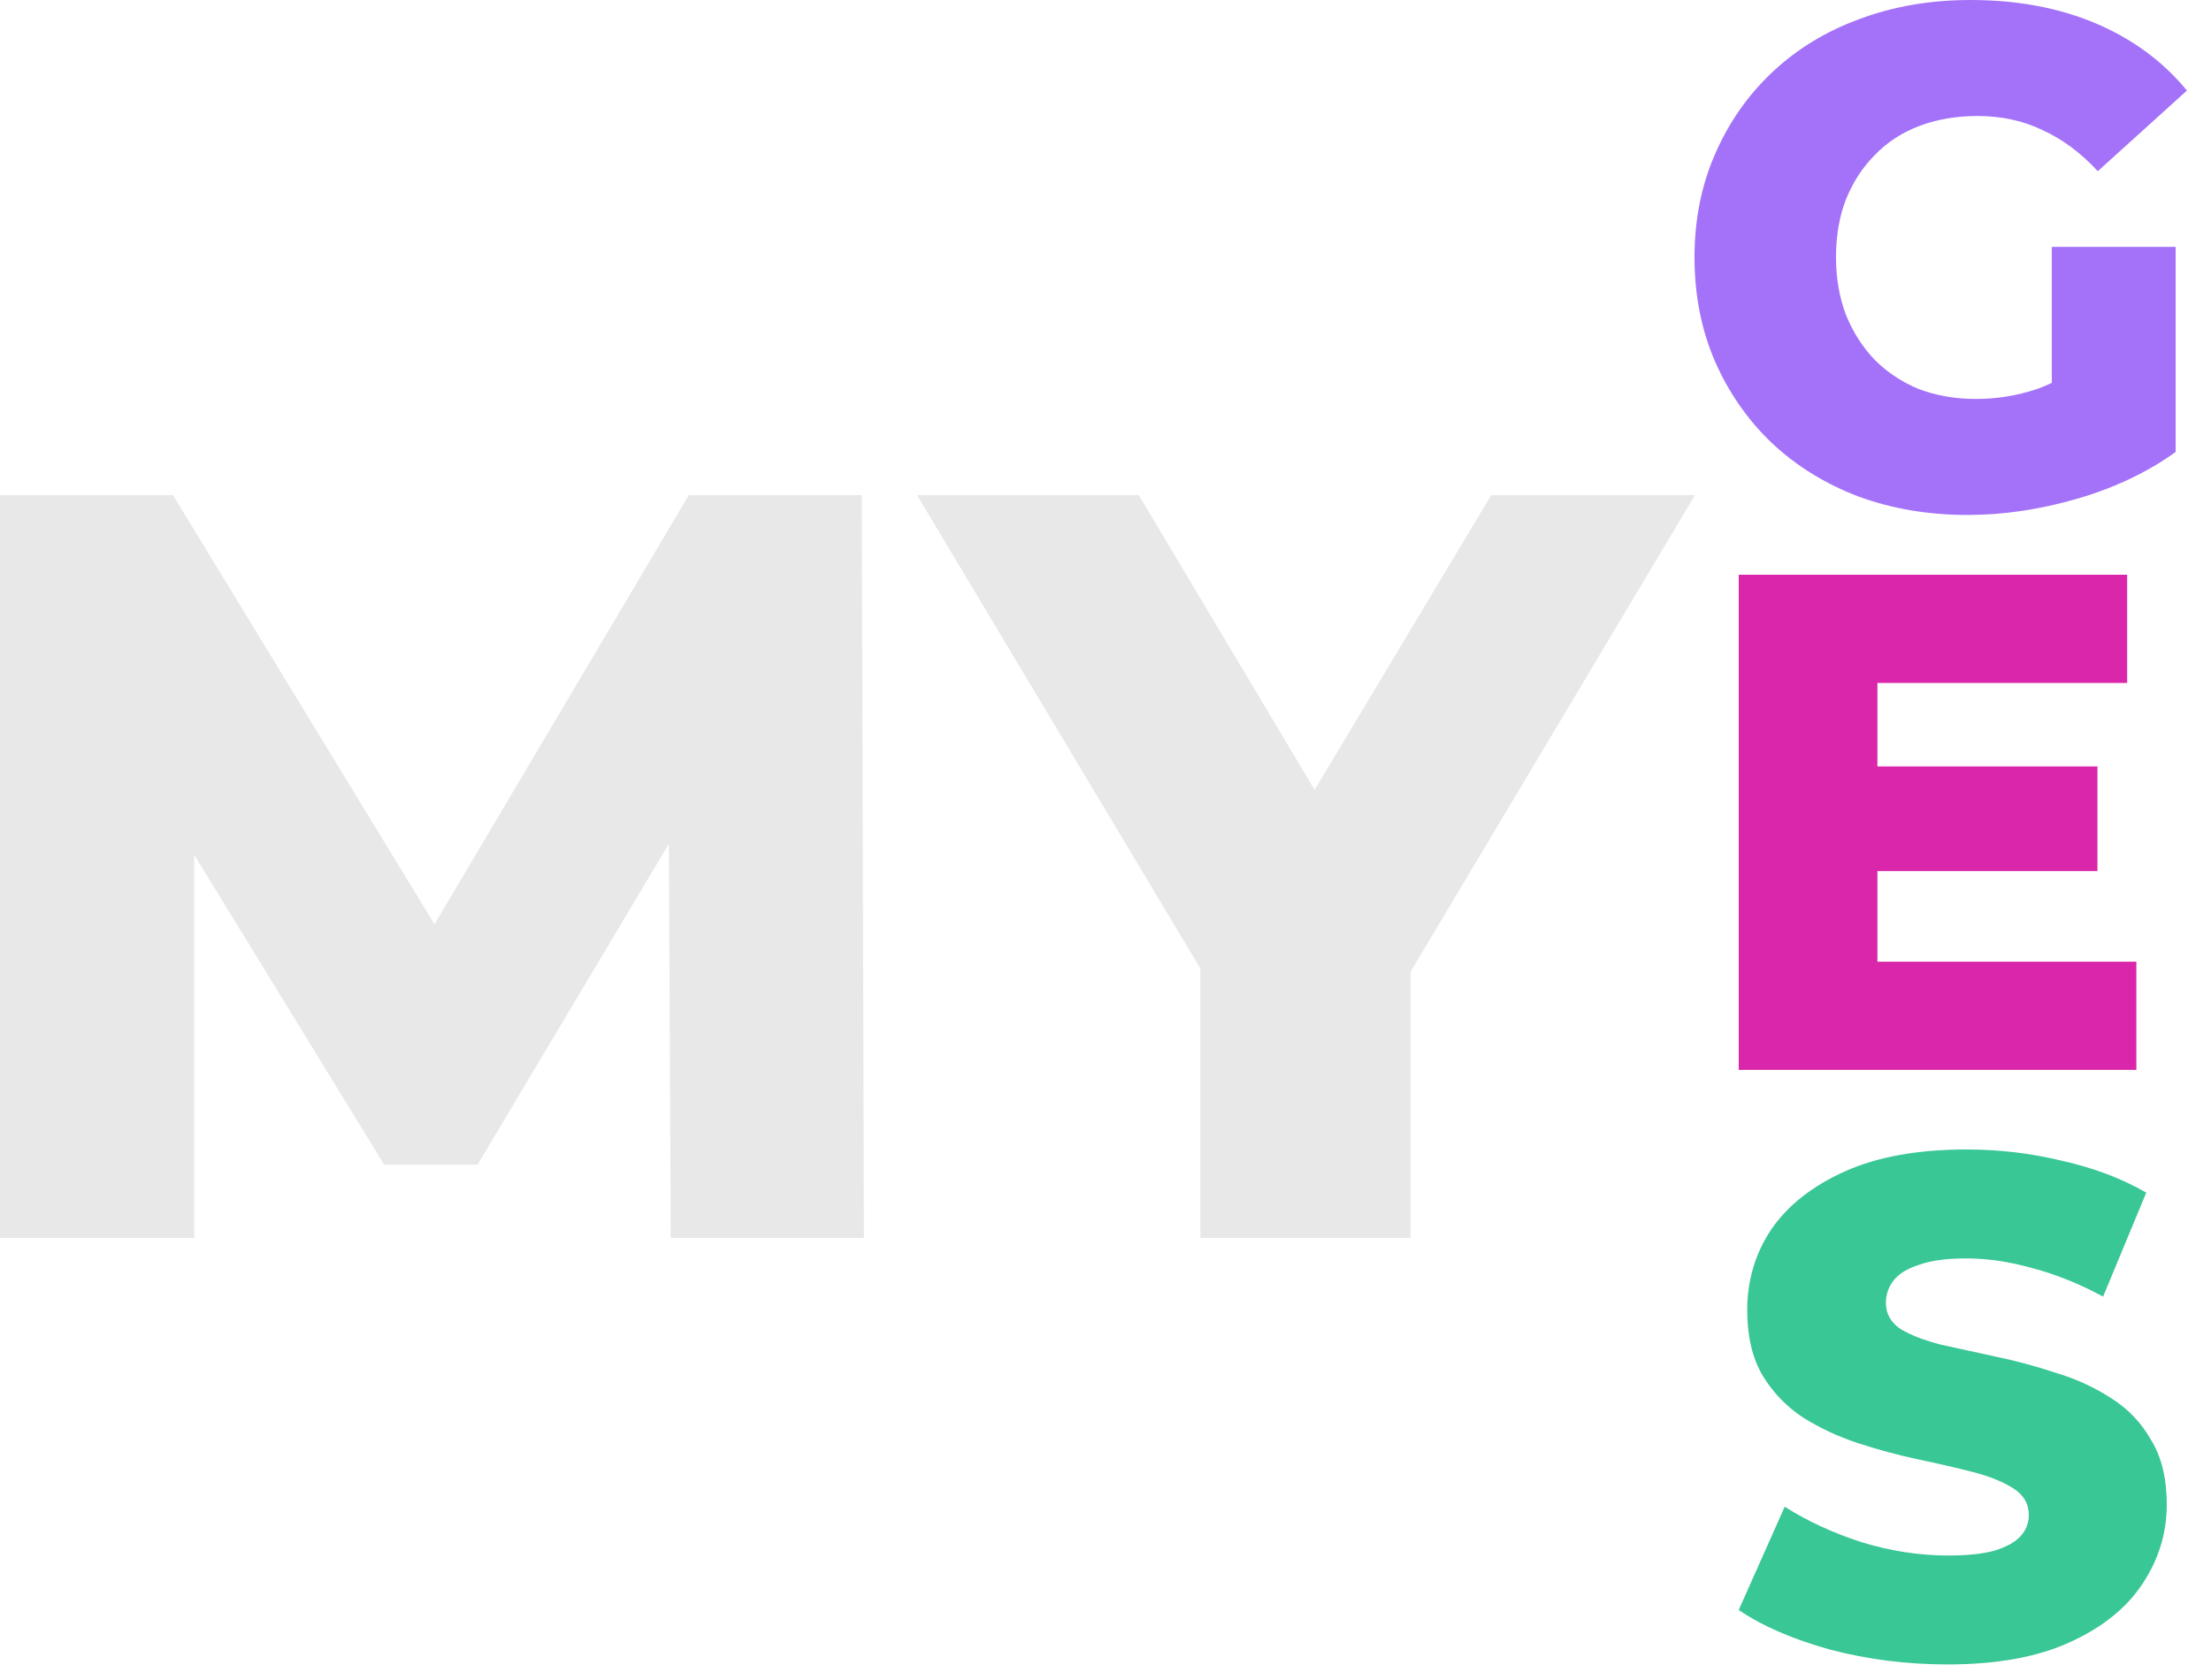
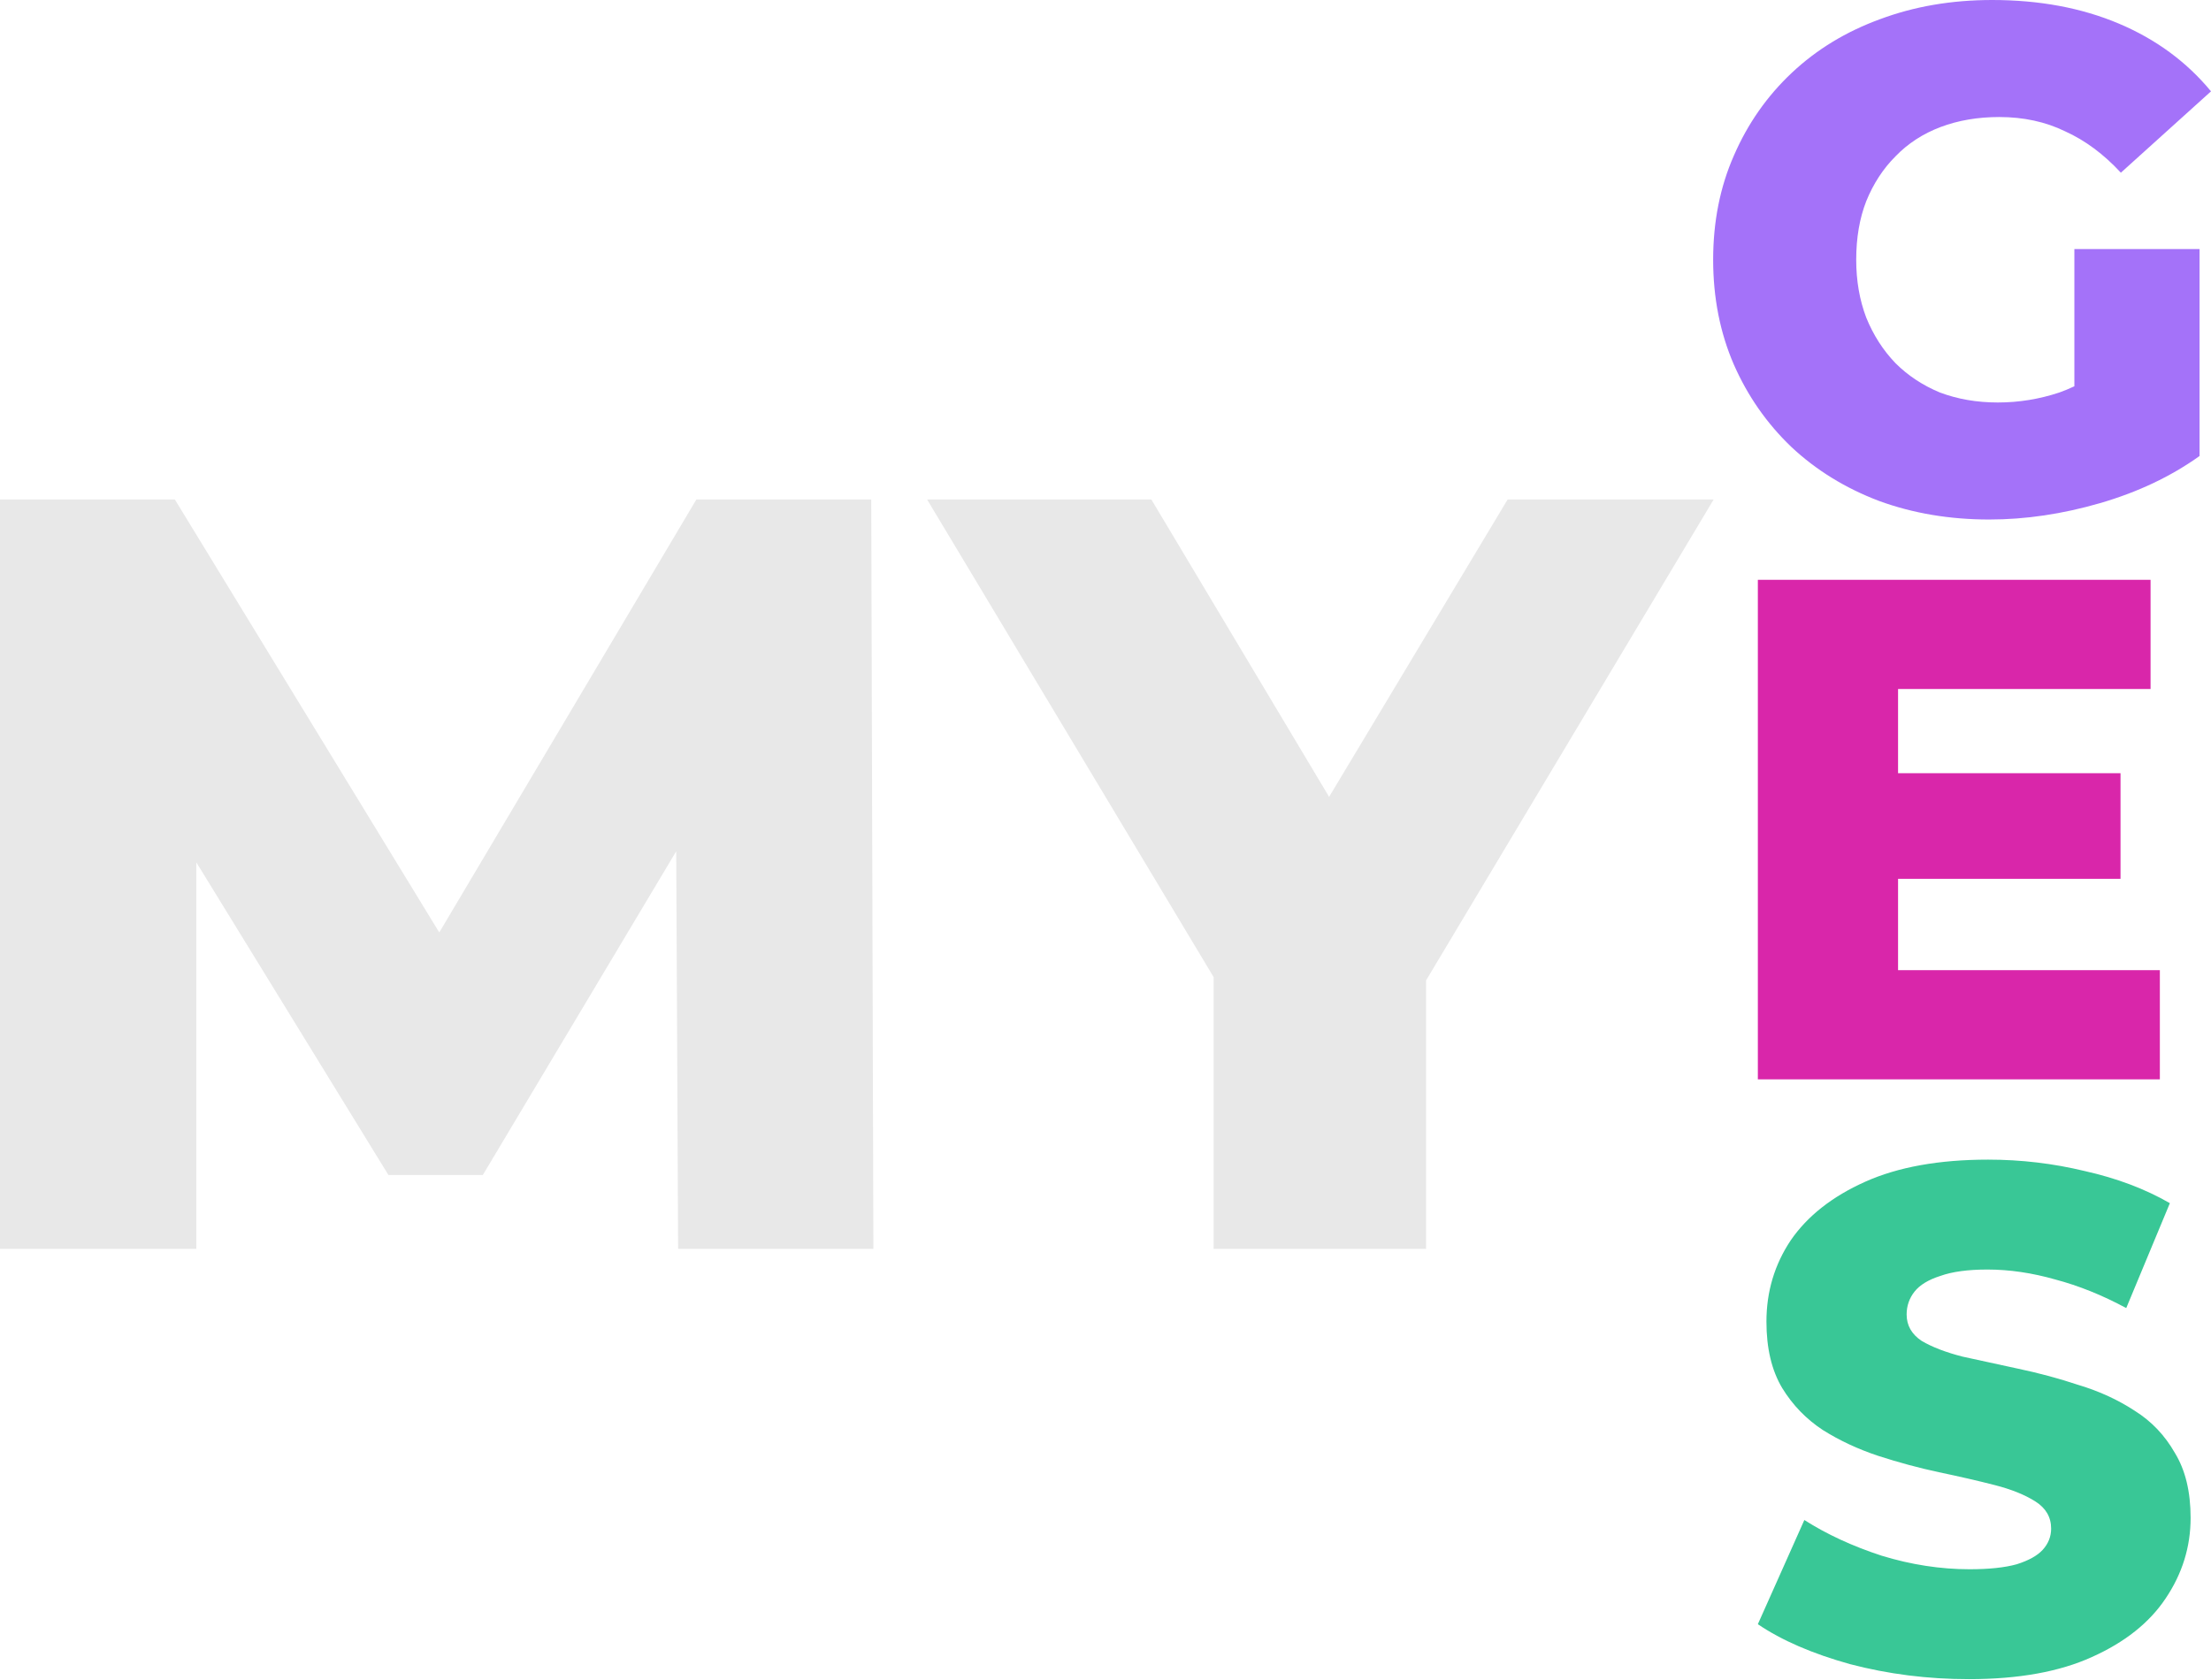
- <svg xmlns="http://www.w3.org/2000/svg" width="50" height="38" viewBox="0 0 50 38" fill="none">
-   <path d="M44.04 37.648C43.123 37.648 42.237 37.536 41.384 37.312C40.541 37.077 39.853 36.779 39.32 36.416L40.36 34.08C40.861 34.4 41.437 34.667 42.088 34.88C42.749 35.083 43.405 35.184 44.056 35.184C44.493 35.184 44.845 35.147 45.112 35.072C45.379 34.987 45.571 34.88 45.688 34.752C45.816 34.613 45.88 34.453 45.88 34.272C45.88 34.016 45.763 33.813 45.528 33.664C45.293 33.515 44.989 33.392 44.616 33.296C44.243 33.2 43.827 33.104 43.368 33.008C42.92 32.912 42.467 32.789 42.008 32.64C41.56 32.491 41.149 32.299 40.776 32.064C40.403 31.819 40.099 31.504 39.864 31.12C39.629 30.725 39.512 30.229 39.512 29.632C39.512 28.96 39.693 28.352 40.056 27.808C40.429 27.264 40.984 26.827 41.72 26.496C42.456 26.165 43.373 26 44.472 26C45.208 26 45.928 26.085 46.632 26.256C47.347 26.416 47.981 26.656 48.536 26.976L47.56 29.328C47.027 29.04 46.499 28.827 45.976 28.688C45.453 28.539 44.947 28.464 44.456 28.464C44.019 28.464 43.667 28.512 43.4 28.608C43.133 28.693 42.941 28.811 42.824 28.96C42.707 29.109 42.648 29.28 42.648 29.472C42.648 29.717 42.76 29.915 42.984 30.064C43.219 30.203 43.523 30.32 43.896 30.416C44.28 30.501 44.696 30.592 45.144 30.688C45.603 30.784 46.056 30.907 46.504 31.056C46.963 31.195 47.379 31.387 47.752 31.632C48.125 31.867 48.424 32.181 48.648 32.576C48.883 32.96 49 33.445 49 34.032C49 34.683 48.813 35.285 48.44 35.84C48.077 36.384 47.528 36.821 46.792 37.152C46.067 37.483 45.149 37.648 44.04 37.648Z" fill="#39C796" />
-   <path d="M42.232 17.336H47.432V19.704H42.232V17.336ZM42.456 21.752H48.312V24.2H39.32V13H48.104V15.448H42.456V21.752Z" fill="#D926AA" />
-   <path d="M44.496 11.648C43.611 11.648 42.789 11.509 42.032 11.232C41.275 10.944 40.619 10.539 40.064 10.016C39.52 9.493 39.093 8.88 38.784 8.176C38.475 7.461 38.32 6.677 38.32 5.824C38.32 4.971 38.475 4.192 38.784 3.488C39.093 2.773 39.525 2.155 40.08 1.632C40.635 1.109 41.291 0.709 42.048 0.432C42.816 0.144 43.653 0 44.56 0C45.616 0 46.56 0.176 47.392 0.528C48.224 0.88 48.912 1.387 49.456 2.048L47.44 3.872C47.056 3.456 46.64 3.147 46.192 2.944C45.755 2.731 45.264 2.624 44.72 2.624C44.24 2.624 43.803 2.699 43.408 2.848C43.013 2.997 42.677 3.216 42.4 3.504C42.123 3.781 41.904 4.117 41.744 4.512C41.595 4.896 41.52 5.333 41.52 5.824C41.52 6.293 41.595 6.725 41.744 7.12C41.904 7.515 42.123 7.856 42.4 8.144C42.677 8.421 43.008 8.64 43.392 8.8C43.787 8.949 44.219 9.024 44.688 9.024C45.157 9.024 45.616 8.949 46.064 8.8C46.512 8.64 46.965 8.373 47.424 8L49.2 10.224C48.56 10.683 47.819 11.035 46.976 11.28C46.133 11.525 45.307 11.648 44.496 11.648ZM46.4 9.808V5.584H49.2V10.224L46.4 9.808Z" fill="#A472F9" />
-   <path d="M0 28V11.2H3.912L10.872 22.624H8.808L15.576 11.2H19.488L19.536 28H15.168L15.12 17.848H15.864L10.8 26.344H8.688L3.48 17.848H4.392V28H0Z" fill="#E8E8E8" />
-   <path d="M27.146 28V20.896L28.25 23.752L20.738 11.2H25.754L31.178 20.296H28.274L33.722 11.2H38.33L30.842 23.752L31.898 20.896V28H27.146Z" fill="#E8E8E8" />
+ <svg xmlns="http://www.w3.org/2000/svg" width="208" height="158" viewBox="0 0 208 158" fill="none">
+   <path d="M185.222 158C181.364 158 177.64 157.53 174.051 156.59C170.507 155.605 167.613 154.352 165.37 152.83L169.744 143.026C171.853 144.369 174.275 145.488 177.012 146.383C179.793 147.234 182.552 147.659 185.289 147.659C187.128 147.659 188.609 147.502 189.73 147.189C190.852 146.831 191.659 146.383 192.153 145.846C192.691 145.264 192.96 144.593 192.96 143.832C192.96 142.757 192.467 141.907 191.48 141.28C190.493 140.653 189.214 140.138 187.644 139.736C186.074 139.333 184.324 138.93 182.395 138.527C180.511 138.124 178.605 137.609 176.675 136.983C174.791 136.356 173.064 135.55 171.494 134.565C169.924 133.536 168.645 132.215 167.658 130.603C166.671 128.947 166.178 126.866 166.178 124.359C166.178 121.538 166.941 118.987 168.466 116.704C170.036 114.421 172.369 112.585 175.464 111.198C178.56 109.81 182.418 109.116 187.038 109.116C190.134 109.116 193.162 109.474 196.123 110.19C199.129 110.862 201.798 111.869 204.131 113.212L200.026 123.083C197.783 121.874 195.562 120.979 193.364 120.397C191.166 119.77 189.035 119.457 186.971 119.457C185.132 119.457 183.651 119.658 182.53 120.061C181.408 120.419 180.601 120.912 180.107 121.538C179.614 122.165 179.367 122.881 179.367 123.687C179.367 124.717 179.838 125.545 180.78 126.172C181.767 126.754 183.046 127.246 184.616 127.649C186.231 128.007 187.981 128.388 189.865 128.79C191.794 129.193 193.7 129.708 195.585 130.335C197.514 130.917 199.263 131.723 200.833 132.752C202.404 133.737 203.66 135.058 204.602 136.714C205.589 138.325 206.082 140.362 206.082 142.824C206.082 145.555 205.297 148.084 203.727 150.412C202.202 152.695 199.891 154.531 196.796 155.918C193.745 157.306 189.887 158 185.222 158Z" fill="#39C796" />
+   <path d="M177.618 72.755H199.488V82.693H177.618V72.755ZM178.56 91.288H203.189V101.562H165.37V54.558H202.314V64.832H178.56V91.288Z" fill="#D926AA" />
+   <path d="M187.139 48.884C183.416 48.884 179.962 48.302 176.776 47.138C173.591 45.929 170.832 44.228 168.5 42.035C166.212 39.841 164.417 37.267 163.116 34.313C161.815 31.314 161.165 28.023 161.165 24.442C161.165 20.861 161.815 17.593 163.116 14.638C164.417 11.639 166.234 9.043 168.567 6.849C170.9 4.656 173.659 2.977 176.844 1.813C180.074 0.604 183.595 0 187.409 0C191.85 0 195.82 0.739 199.319 2.216C202.819 3.693 205.712 5.82 208 8.595L199.521 16.25C197.906 14.504 196.157 13.206 194.272 12.355C192.433 11.46 190.369 11.012 188.082 11.012C186.063 11.012 184.223 11.326 182.564 11.952C180.904 12.579 179.491 13.497 178.324 14.706C177.158 15.869 176.238 17.279 175.565 18.936C174.937 20.547 174.623 22.383 174.623 24.442C174.623 26.412 174.937 28.225 175.565 29.881C176.238 31.537 177.158 32.97 178.324 34.178C179.491 35.342 180.881 36.26 182.496 36.932C184.156 37.558 185.973 37.872 187.947 37.872C189.921 37.872 191.85 37.558 193.734 36.932C195.618 36.26 197.525 35.141 199.454 33.574L206.923 42.908C204.232 44.833 201.114 46.31 197.57 47.34C194.026 48.369 190.549 48.884 187.139 48.884ZM195.147 41.162V23.435H206.923V42.908L195.147 41.162Z" fill="#A472F9" />
+   <path d="M0 117.51V47.004H16.453L45.725 94.948H37.044L65.509 47.004H81.962L82.164 117.51H63.793L63.591 74.904H66.72L45.422 110.56H36.54L14.636 74.904H18.472V117.51H0Z" fill="#E8E8E8" />
+   <path d="M114.171 117.51V87.696L118.815 99.682L87.221 47.004H108.317L131.129 85.178H118.915L141.828 47.004H161.209L129.716 99.682L134.157 87.696V117.51H114.171Z" fill="#E8E8E8" />
</svg>
